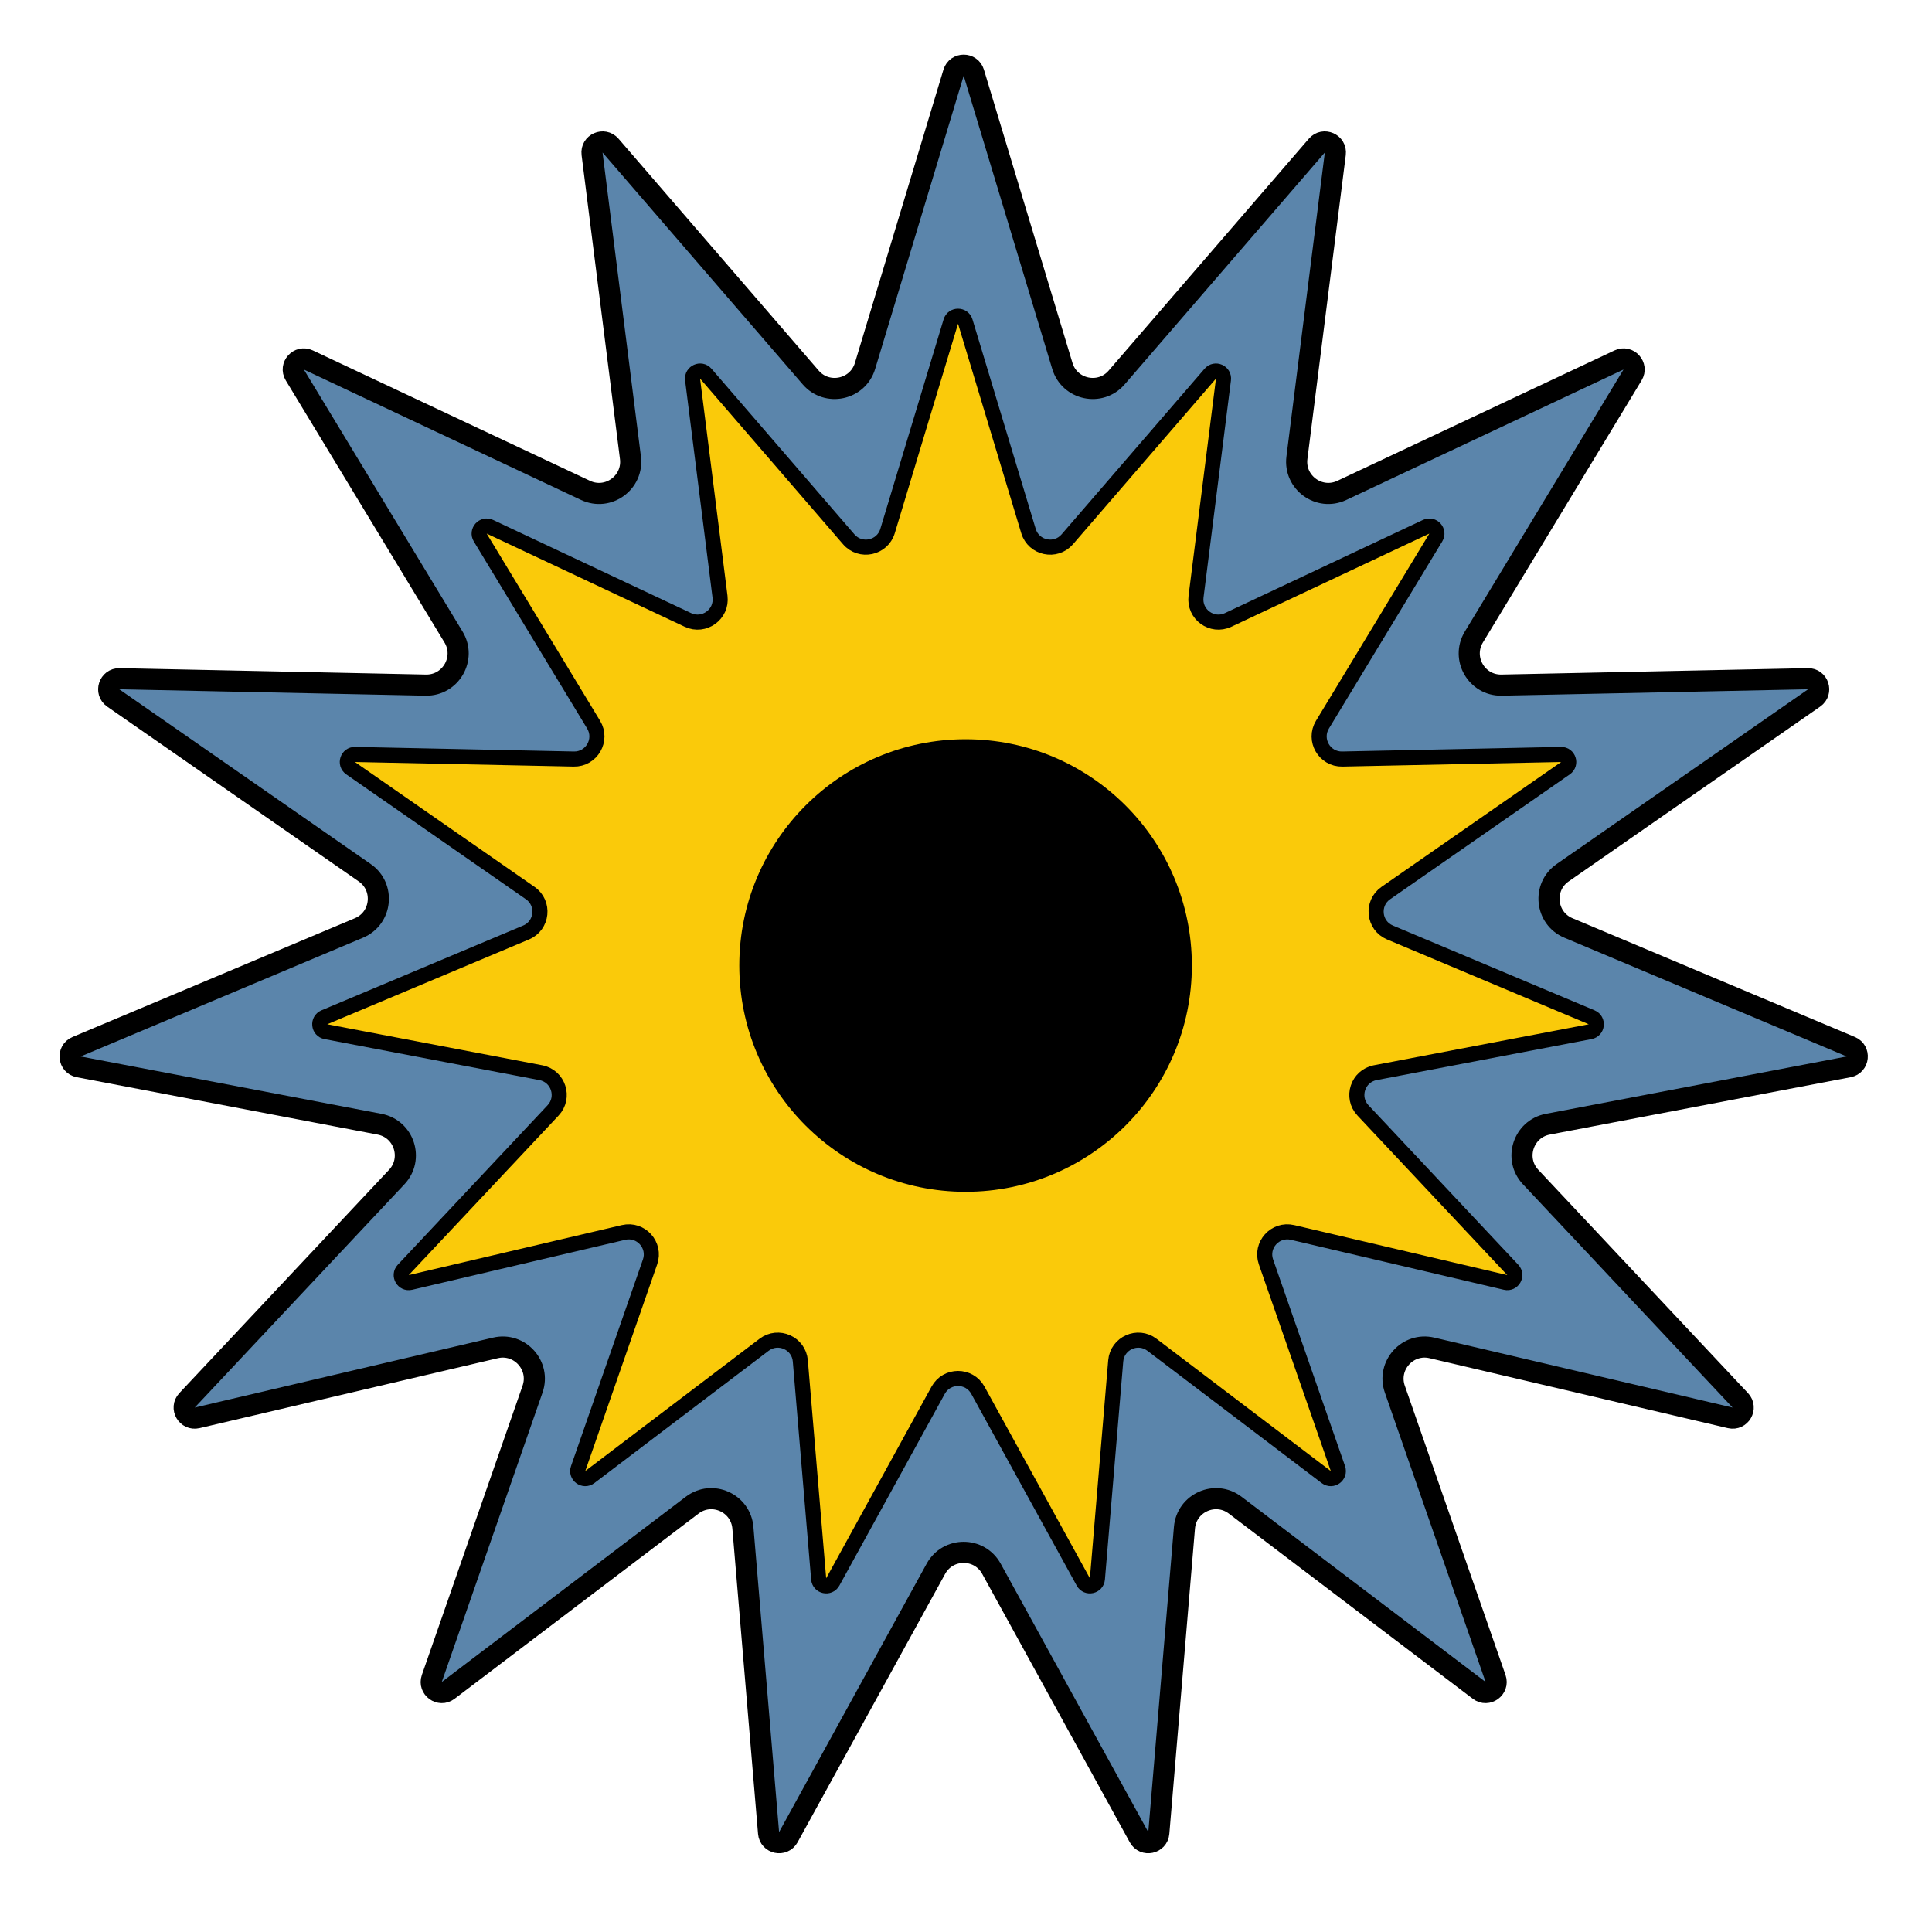
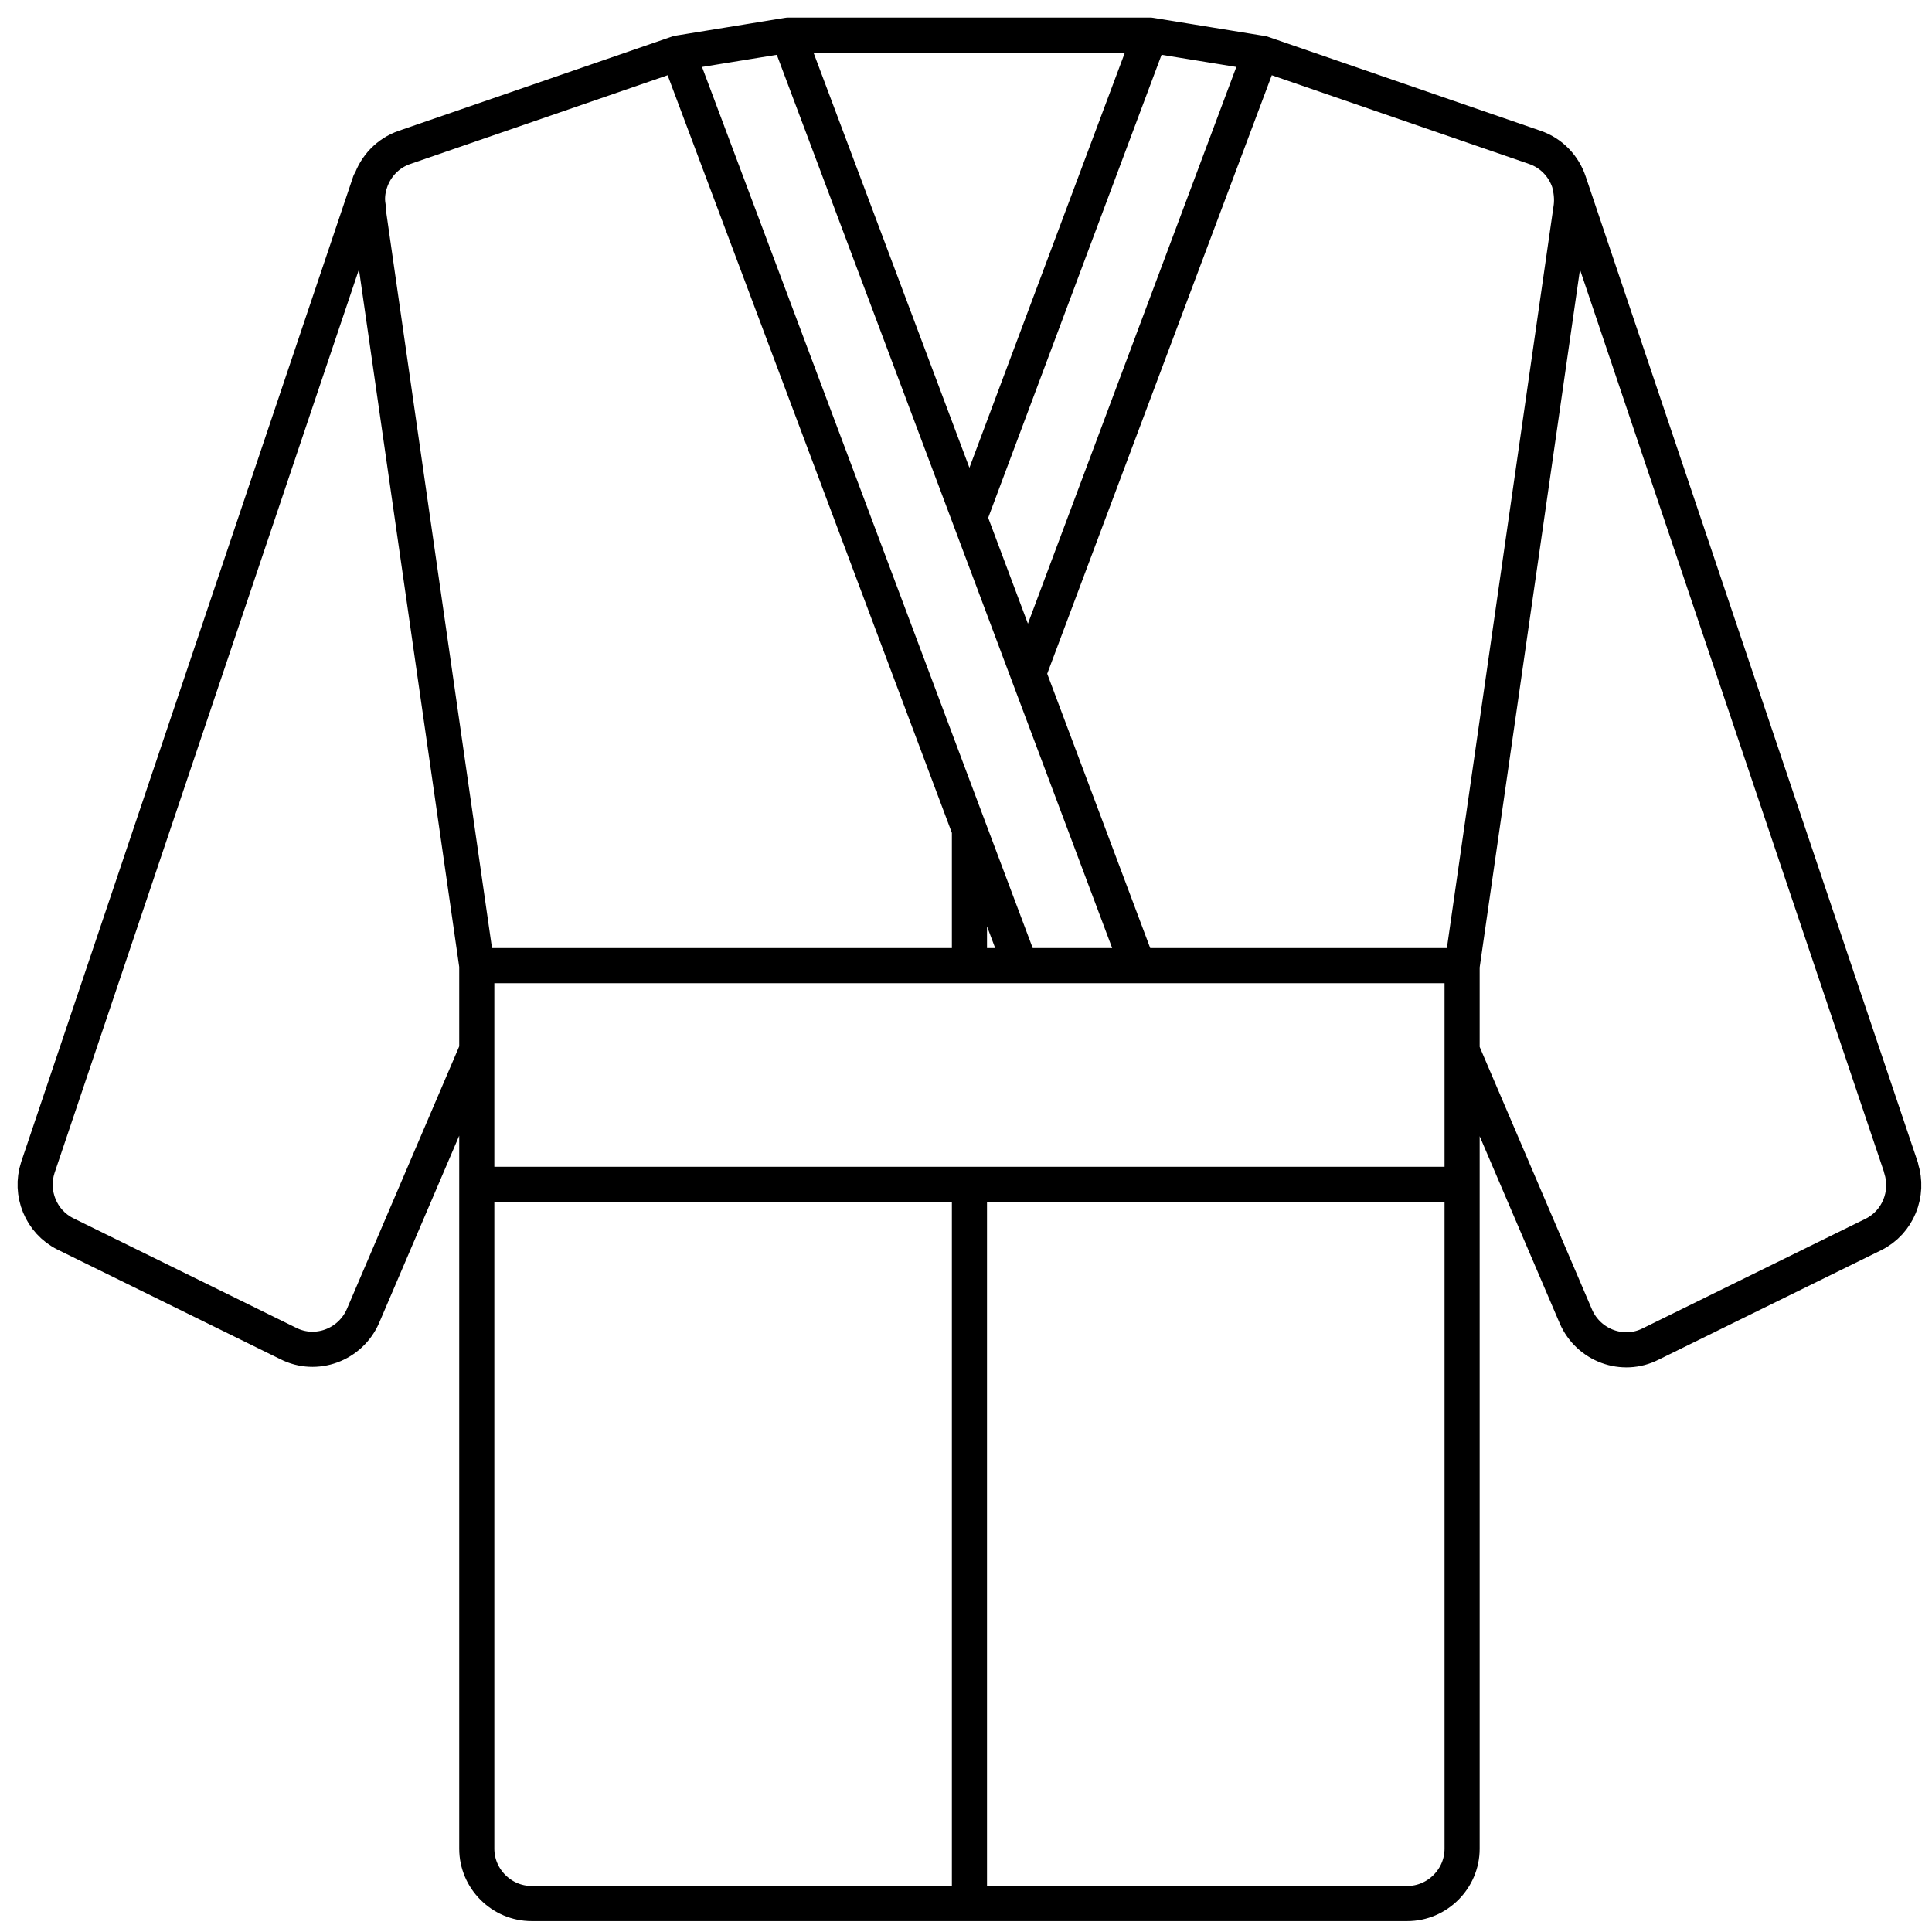
- <svg xmlns="http://www.w3.org/2000/svg" width="100" height="100" viewBox="0 0 73 73" fill="none">
-   <path d="M36.03 2.747C36.145 2.369 36.681 2.369 36.795 2.747L40.141 13.827C40.413 14.73 41.576 14.978 42.192 14.264L49.756 5.502C50.014 5.203 50.504 5.421 50.454 5.812L49.004 17.296C48.886 18.232 49.847 18.931 50.701 18.529L61.174 13.602C61.531 13.433 61.89 13.831 61.685 14.169L55.69 24.069C55.201 24.877 55.795 25.906 56.738 25.887L68.311 25.645C68.706 25.636 68.871 26.146 68.547 26.371L59.043 32.977C58.268 33.516 58.392 34.698 59.262 35.063L69.932 39.55C70.296 39.703 70.24 40.236 69.852 40.31L58.482 42.478C57.556 42.656 57.188 43.786 57.834 44.474L65.757 52.912C66.027 53.2 65.76 53.663 65.375 53.573L54.106 50.931C53.188 50.715 52.393 51.598 52.703 52.489L56.509 63.421C56.638 63.794 56.205 64.109 55.891 63.87L46.671 56.872C45.919 56.301 44.833 56.785 44.754 57.726L43.785 69.26C43.752 69.653 43.228 69.764 43.038 69.418L37.461 59.275C37.006 58.449 35.818 58.448 35.363 59.275L29.787 69.418C29.597 69.764 29.073 69.653 29.04 69.26L28.07 57.726C27.991 56.785 26.906 56.301 26.154 56.872L16.935 63.87C16.62 64.109 16.187 63.794 16.316 63.421L20.122 52.489C20.432 51.598 19.637 50.715 18.719 50.931L7.45 53.573C7.066 53.663 6.798 53.2 7.067 52.912L14.991 44.474C15.637 43.786 15.27 42.656 14.343 42.478L2.973 40.31C2.585 40.235 2.529 39.703 2.894 39.55L13.563 35.063C14.433 34.697 14.557 33.516 13.782 32.977L4.278 26.371C3.954 26.146 4.12 25.636 4.515 25.645L16.086 25.887C17.03 25.906 17.625 24.877 17.136 24.069L11.14 14.169C10.935 13.831 11.294 13.433 11.651 13.602L22.124 18.529C22.978 18.931 23.939 18.232 23.821 17.296L22.371 5.812C22.322 5.421 22.811 5.203 23.069 5.502L30.633 14.264C31.25 14.978 32.412 14.73 32.685 13.827L36.03 2.747Z" fill="#5B85AB" stroke="black" stroke-width="0.798" />
-   <path d="M35.926 12.151C36.007 11.881 36.39 11.881 36.472 12.151L38.861 20.065C39.056 20.711 39.887 20.887 40.327 20.377L45.73 14.119C45.914 13.906 46.264 14.061 46.228 14.341L45.192 22.543C45.108 23.212 45.794 23.711 46.404 23.424L53.886 19.904C54.141 19.785 54.397 20.068 54.251 20.31L49.968 27.382C49.619 27.959 50.044 28.694 50.718 28.68L58.983 28.507C59.265 28.501 59.383 28.864 59.151 29.025L52.363 33.744C51.81 34.129 51.898 34.973 52.52 35.234L60.141 38.438C60.401 38.548 60.361 38.929 60.084 38.981L51.963 40.531C51.301 40.658 51.039 41.465 51.5 41.956L57.159 47.983C57.352 48.189 57.161 48.52 56.887 48.456L48.837 46.568C48.181 46.415 47.613 47.045 47.835 47.682L50.553 55.489C50.645 55.756 50.336 55.981 50.111 55.81L43.526 50.812C42.989 50.405 42.214 50.75 42.157 51.422L41.465 59.66C41.441 59.941 41.068 60.021 40.932 59.773L36.948 52.529C36.623 51.938 35.774 51.938 35.449 52.529L31.466 59.773C31.33 60.021 30.956 59.941 30.933 59.66L30.24 51.422C30.184 50.75 29.408 50.405 28.871 50.812L22.286 55.81C22.061 55.981 21.752 55.756 21.845 55.489L24.562 47.682C24.784 47.045 24.217 46.415 23.561 46.568L15.511 48.456C15.236 48.52 15.045 48.189 15.238 47.983L20.898 41.956C21.359 41.465 21.097 40.658 20.435 40.531L12.313 38.981C12.036 38.929 11.996 38.548 12.256 38.438L19.878 35.234C20.499 34.973 20.588 34.129 20.034 33.744L13.246 29.025C13.014 28.864 13.132 28.501 13.414 28.507L21.68 28.68C22.354 28.694 22.779 27.959 22.43 27.382L18.146 20.31C18.001 20.068 18.256 19.784 18.512 19.904L25.993 23.424C26.603 23.711 27.29 23.212 27.205 22.543L26.169 14.341C26.134 14.061 26.484 13.906 26.668 14.119L32.07 20.377C32.511 20.887 33.341 20.711 33.536 20.065L35.926 12.151Z" fill="#FACA0A" stroke="black" stroke-width="0.57" />
-   <circle cx="36.484" cy="36.482" r="8.55" fill="black" />
+ <svg xmlns="http://www.w3.org/2000/svg" width="55" height="55" viewBox="0 0 55 55" fill="none">
+   <path d="M44.668 5.185L54.118 33.235V33.25C54.358 33.985 54.028 34.795 53.338 35.14L46.993 38.26C46.198 38.665 45.223 38.305 44.863 37.48L41.623 29.905V27.505L44.728 5.905C44.773 5.65 44.743 5.41 44.668 5.185ZM44.668 5.185C44.728 5.41 44.758 5.65 44.728 5.89L41.623 27.49M44.668 5.185C44.518 4.735 44.173 4.36 43.693 4.195L35.908 1.51L29.278 19.18L32.398 27.49H32.383M13.573 27.49L10.468 5.89M13.573 27.49V29.89M13.573 27.49H27.598M10.468 5.89C10.438 5.65 10.468 5.41 10.528 5.185L1.078 33.235C0.838 33.97 1.168 34.78 1.858 35.125L8.203 38.245C8.998 38.65 9.973 38.29 10.333 37.465L13.573 29.89M10.468 5.89H10.483C10.438 5.65 10.468 5.41 10.543 5.185C10.693 4.735 11.038 4.36 11.518 4.195L19.303 1.51M13.573 29.89L13.573 33.715M22.438 1L27.598 14.74M22.438 1L19.303 1.51M22.438 1H32.743M27.598 14.74L32.743 1M27.598 14.74L29.263 19.18M32.743 1L35.878 1.51L29.263 19.18M13.573 33.715V52.63C13.573 53.485 14.278 54.19 15.133 54.19H27.598M13.573 33.715H27.598M27.598 54.19V33.715M27.598 54.19H40.063C40.918 54.19 41.623 53.485 41.623 52.63V33.715M27.598 33.715H41.623M27.598 27.49V23.62M27.598 27.49H29.053M27.598 23.62L19.303 1.51M27.598 23.62L29.053 27.49M32.383 27.49H41.623M32.383 27.49H29.053M32.383 27.49L29.263 19.18M41.623 27.49V33.715" stroke="black" stroke-linecap="round" stroke-linejoin="round" />
</svg>
